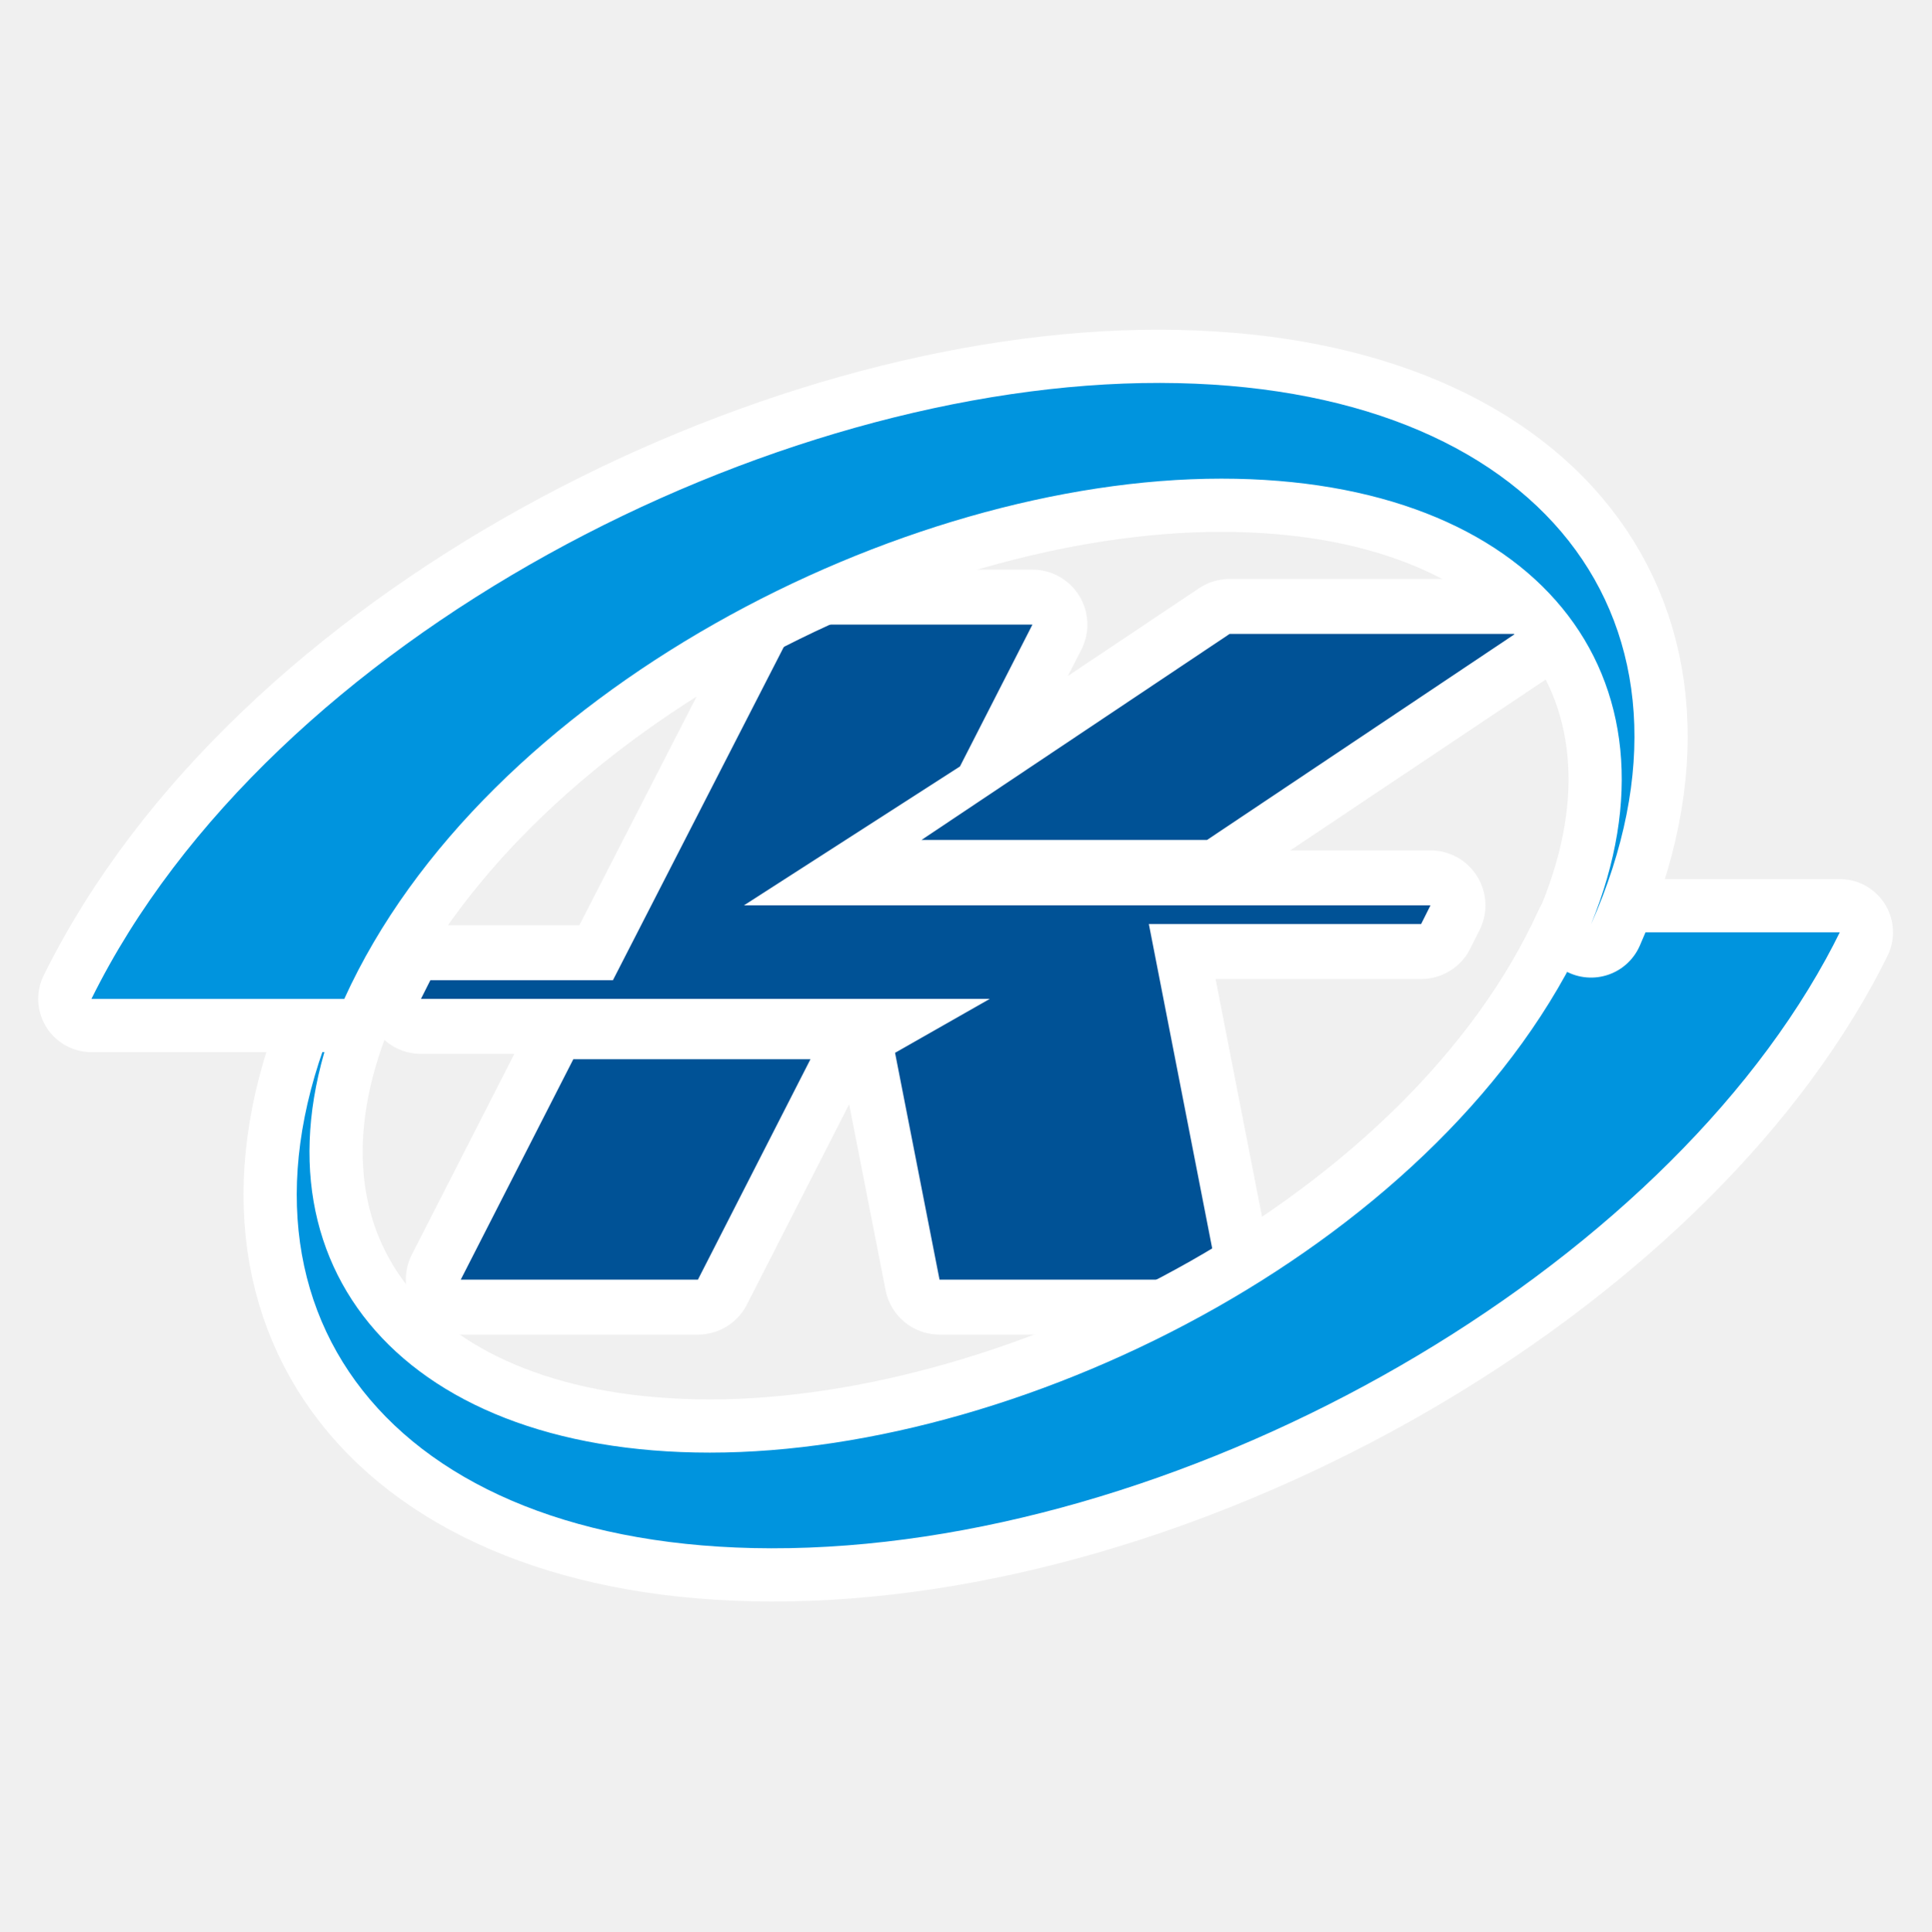
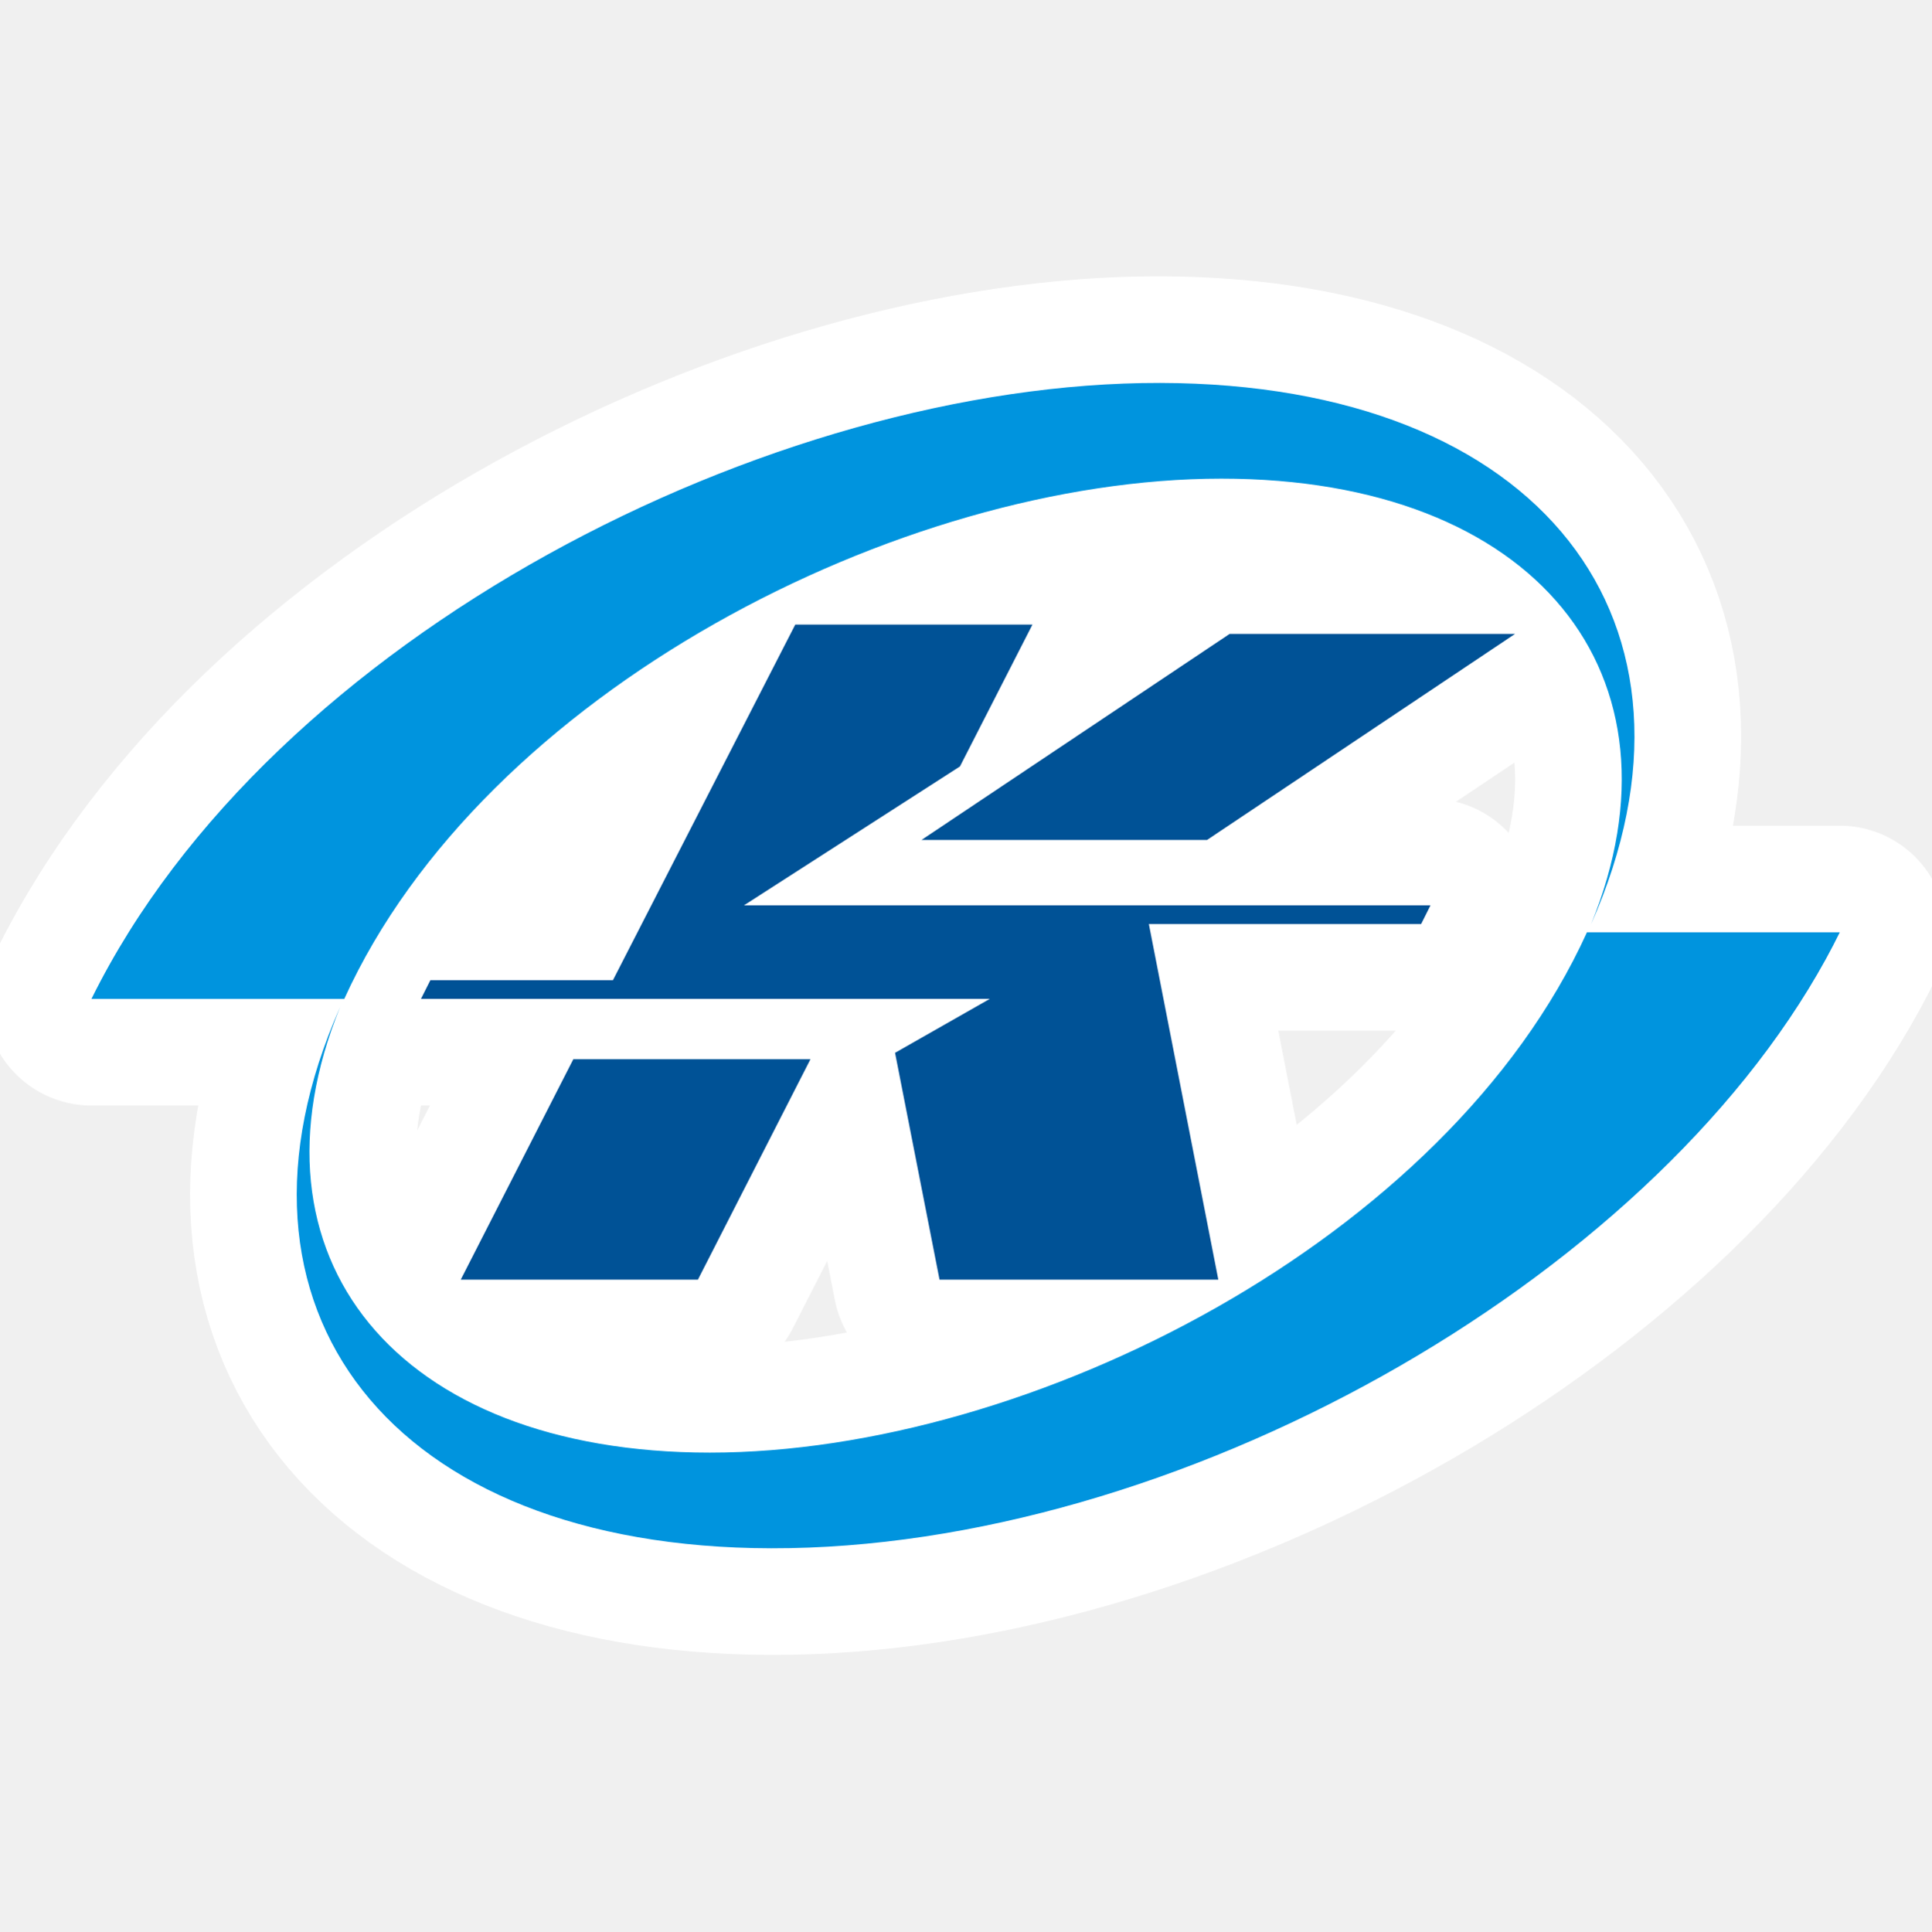
<svg xmlns="http://www.w3.org/2000/svg" width="100%" height="100%" viewBox="0 0 580 580" version="1.1" xml:space="preserve" style="fill-rule:evenodd;clip-rule:evenodd;stroke-linejoin:round;stroke-miterlimit:2;">
-   <g id="g3253" transform="matrix(11.582,0,0,-11.582,345.033,277.517)">
-     <path id="path3255" d="M0,0L1.801,-9.221L-5.428,-9.221L-6.582,-3.335L-6.578,-3.337L-4.125,-1.941L-18.875,-1.941L-18.631,-1.456L-13.897,-1.456L-9.169,7.765L-3.019,7.765L-4.898,4.087L-10.499,0.485L7.303,0.485L7.06,0L0,0ZM9.495,7.523L1.508,2.18L-5.896,2.18L2.094,7.523L9.495,7.523ZM-8.775,-3.505L-11.693,-9.221L-17.843,-9.221L-14.924,-3.505L-8.775,-3.505Z" style="fill:none;stroke:white;stroke-width:2.85px;" />
-     <path id="path32551" d="M0,0L1.801,-9.221L-5.428,-9.221L-6.582,-3.335L-6.578,-3.337L-4.125,-1.941L-18.875,-1.941L-18.631,-1.456L-13.897,-1.456L-9.169,7.765L-3.019,7.765L-4.898,4.087L-10.499,0.485L7.303,0.485L7.06,0L0,0ZM9.495,7.523L1.508,2.18L-5.896,2.18L2.094,7.523L9.495,7.523ZM-8.775,-3.505L-11.693,-9.221L-17.843,-9.221L-14.924,-3.505L-8.775,-3.505Z" style="fill:rgb(0,82,150);" />
+   <g id="path3259" transform="matrix(11.582,0,0,-11.582,552.541,279.999)">
+     <path d="M0,0C-0.113,-0.229 -0.232,-0.459 -0.359,-0.69C-4.995,-9.129 -17.283,-15.994 -27.712,-15.973C-37.592,-15.953 -42.353,-9.759 -38.886,-1.933C-41.518,-8.402 -37.45,-13.492 -29.3,-13.492C-20.982,-13.492 -10.173,-7.961 -6.556,0L0,0Z" style="fill:none;stroke:white;stroke-width:5.53px;" />
  </g>
-   <g id="g3257" transform="matrix(11.582,0,0,-11.582,552.541,279.999)">
-     <path id="path3259" d="M0,0C-0.113,-0.229 -0.232,-0.459 -0.359,-0.69C-4.995,-9.129 -17.283,-15.994 -27.712,-15.973C-37.592,-15.953 -42.353,-9.759 -38.886,-1.933C-41.518,-8.402 -37.45,-13.492 -29.3,-13.492C-20.982,-13.492 -10.173,-7.961 -6.556,0L0,0Z" style="fill:none;stroke:white;stroke-width:2.76px;" />
-     <path id="path32591" d="M0,0C-0.113,-0.229 -0.232,-0.459 -0.359,-0.69C-4.995,-9.129 -17.283,-15.994 -27.712,-15.973C-37.592,-15.953 -42.353,-9.759 -38.886,-1.933C-41.518,-8.402 -37.45,-13.492 -29.3,-13.492C-20.982,-13.492 -10.173,-7.961 -6.556,0L0,0Z" style="fill:rgb(0,148,222);" />
+   <g id="path3263" transform="matrix(11.582,0,0,-11.582,27.4588,300.001)">
+     <path d="M0,0C4.652,9.414 17.663,15.993 27.712,15.973C37.592,15.953 42.352,9.759 38.886,1.933C41.518,8.402 37.45,13.491 29.3,13.491C20.982,13.491 10.173,7.961 6.556,0L0,0Z" style="fill:none;stroke:white;stroke-width:5.53px;" />
  </g>
-   <g id="g3261" transform="matrix(11.582,0,0,-11.582,27.4588,300.001)">
-     <path id="path3263" d="M0,0C4.652,9.414 17.663,15.993 27.712,15.973C37.592,15.953 42.352,9.759 38.886,1.933C41.518,8.402 37.45,13.491 29.3,13.491C20.982,13.491 10.173,7.961 6.556,0L0,0Z" style="fill:none;stroke:white;stroke-width:2.76px;" />
-     <path id="path32631" d="M0,0C4.652,9.414 17.663,15.993 27.712,15.973C37.592,15.953 42.352,9.759 38.886,1.933C41.518,8.402 37.45,13.491 29.3,13.491C20.982,13.491 10.173,7.961 6.556,0L0,0Z" style="fill:rgb(0,148,222);" />
+   <g id="path3255" transform="matrix(11.582,0,0,-11.582,345.033,277.517)">
+     <path d="M0,0L1.801,-9.221L-5.428,-9.221L-6.582,-3.335L-6.578,-3.337L-4.125,-1.941L-18.875,-1.941L-18.631,-1.456L-13.897,-1.456L-9.169,7.765L-3.019,7.765L-4.898,4.087L-10.499,0.485L7.303,0.485L7.06,0L0,0ZM9.495,7.523L1.508,2.18L-5.896,2.18L2.094,7.523L9.495,7.523ZM-8.775,-3.505L-11.693,-9.221L-17.843,-9.221L-14.924,-3.505L-8.775,-3.505Z" style="fill:none;stroke:white;stroke-width:5.53px;" />
+   </g>
+   <g id="path32591" transform="matrix(11.582,0,0,-11.582,552.541,279.999)">
+     <path d="M0,0C-0.113,-0.229 -0.232,-0.459 -0.359,-0.69C-4.995,-9.129 -17.283,-15.994 -27.712,-15.973C-37.592,-15.953 -42.353,-9.759 -38.886,-1.933C-41.518,-8.402 -37.45,-13.492 -29.3,-13.492C-20.982,-13.492 -10.173,-7.961 -6.556,0L0,0Z" style="fill:rgb(0,148,222);" />
+   </g>
+   <g id="path32631" transform="matrix(11.582,0,0,-11.582,27.4588,300.001)">
+     <path d="M0,0C4.652,9.414 17.663,15.993 27.712,15.973C37.592,15.953 42.352,9.759 38.886,1.933C41.518,8.402 37.45,13.491 29.3,13.491C20.982,13.491 10.173,7.961 6.556,0L0,0Z" style="fill:rgb(0,148,222);" />
+   </g>
+   <g id="path32551" transform="matrix(11.582,0,0,-11.582,345.033,277.517)">
+     <path d="M0,0L1.801,-9.221L-5.428,-9.221L-6.582,-3.335L-6.578,-3.337L-4.125,-1.941L-18.875,-1.941L-18.631,-1.456L-13.897,-1.456L-9.169,7.765L-3.019,7.765L-4.898,4.087L-10.499,0.485L7.303,0.485L7.06,0L0,0ZM9.495,7.523L1.508,2.18L-5.896,2.18L2.094,7.523L9.495,7.523ZM-8.775,-3.505L-11.693,-9.221L-17.843,-9.221L-14.924,-3.505L-8.775,-3.505Z" style="fill:rgb(0,82,150);" />
  </g>
</svg>
